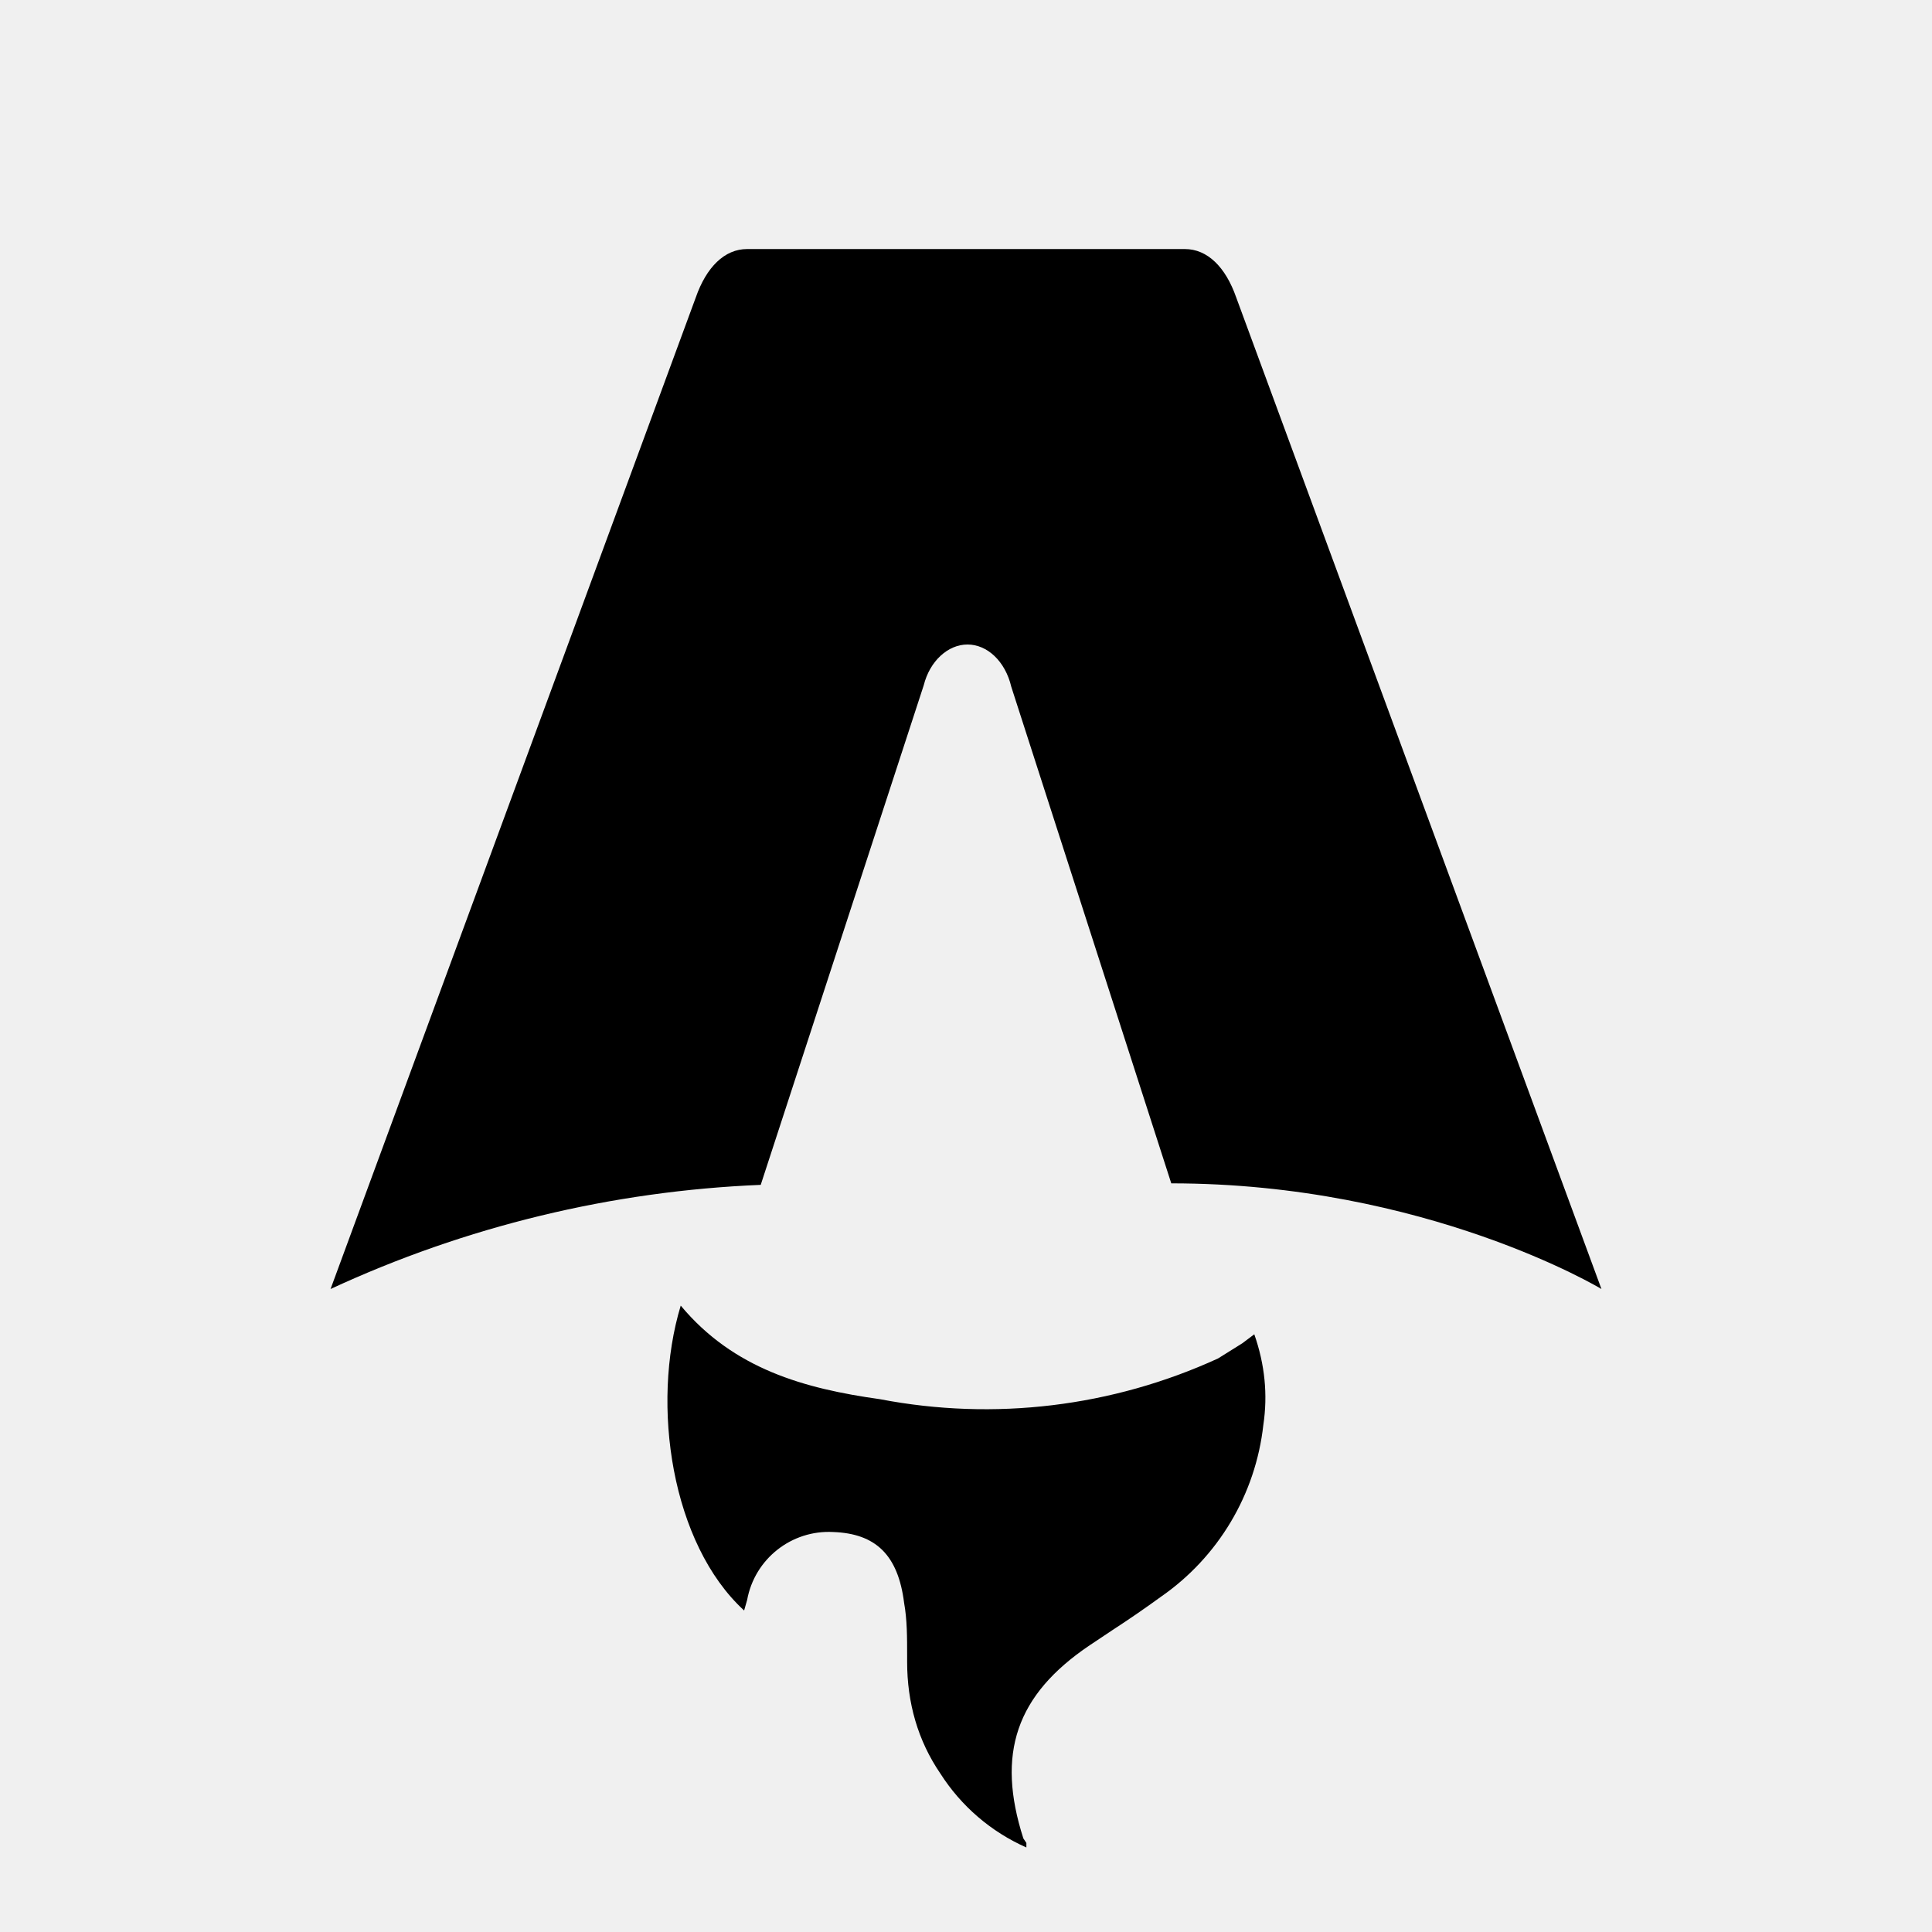
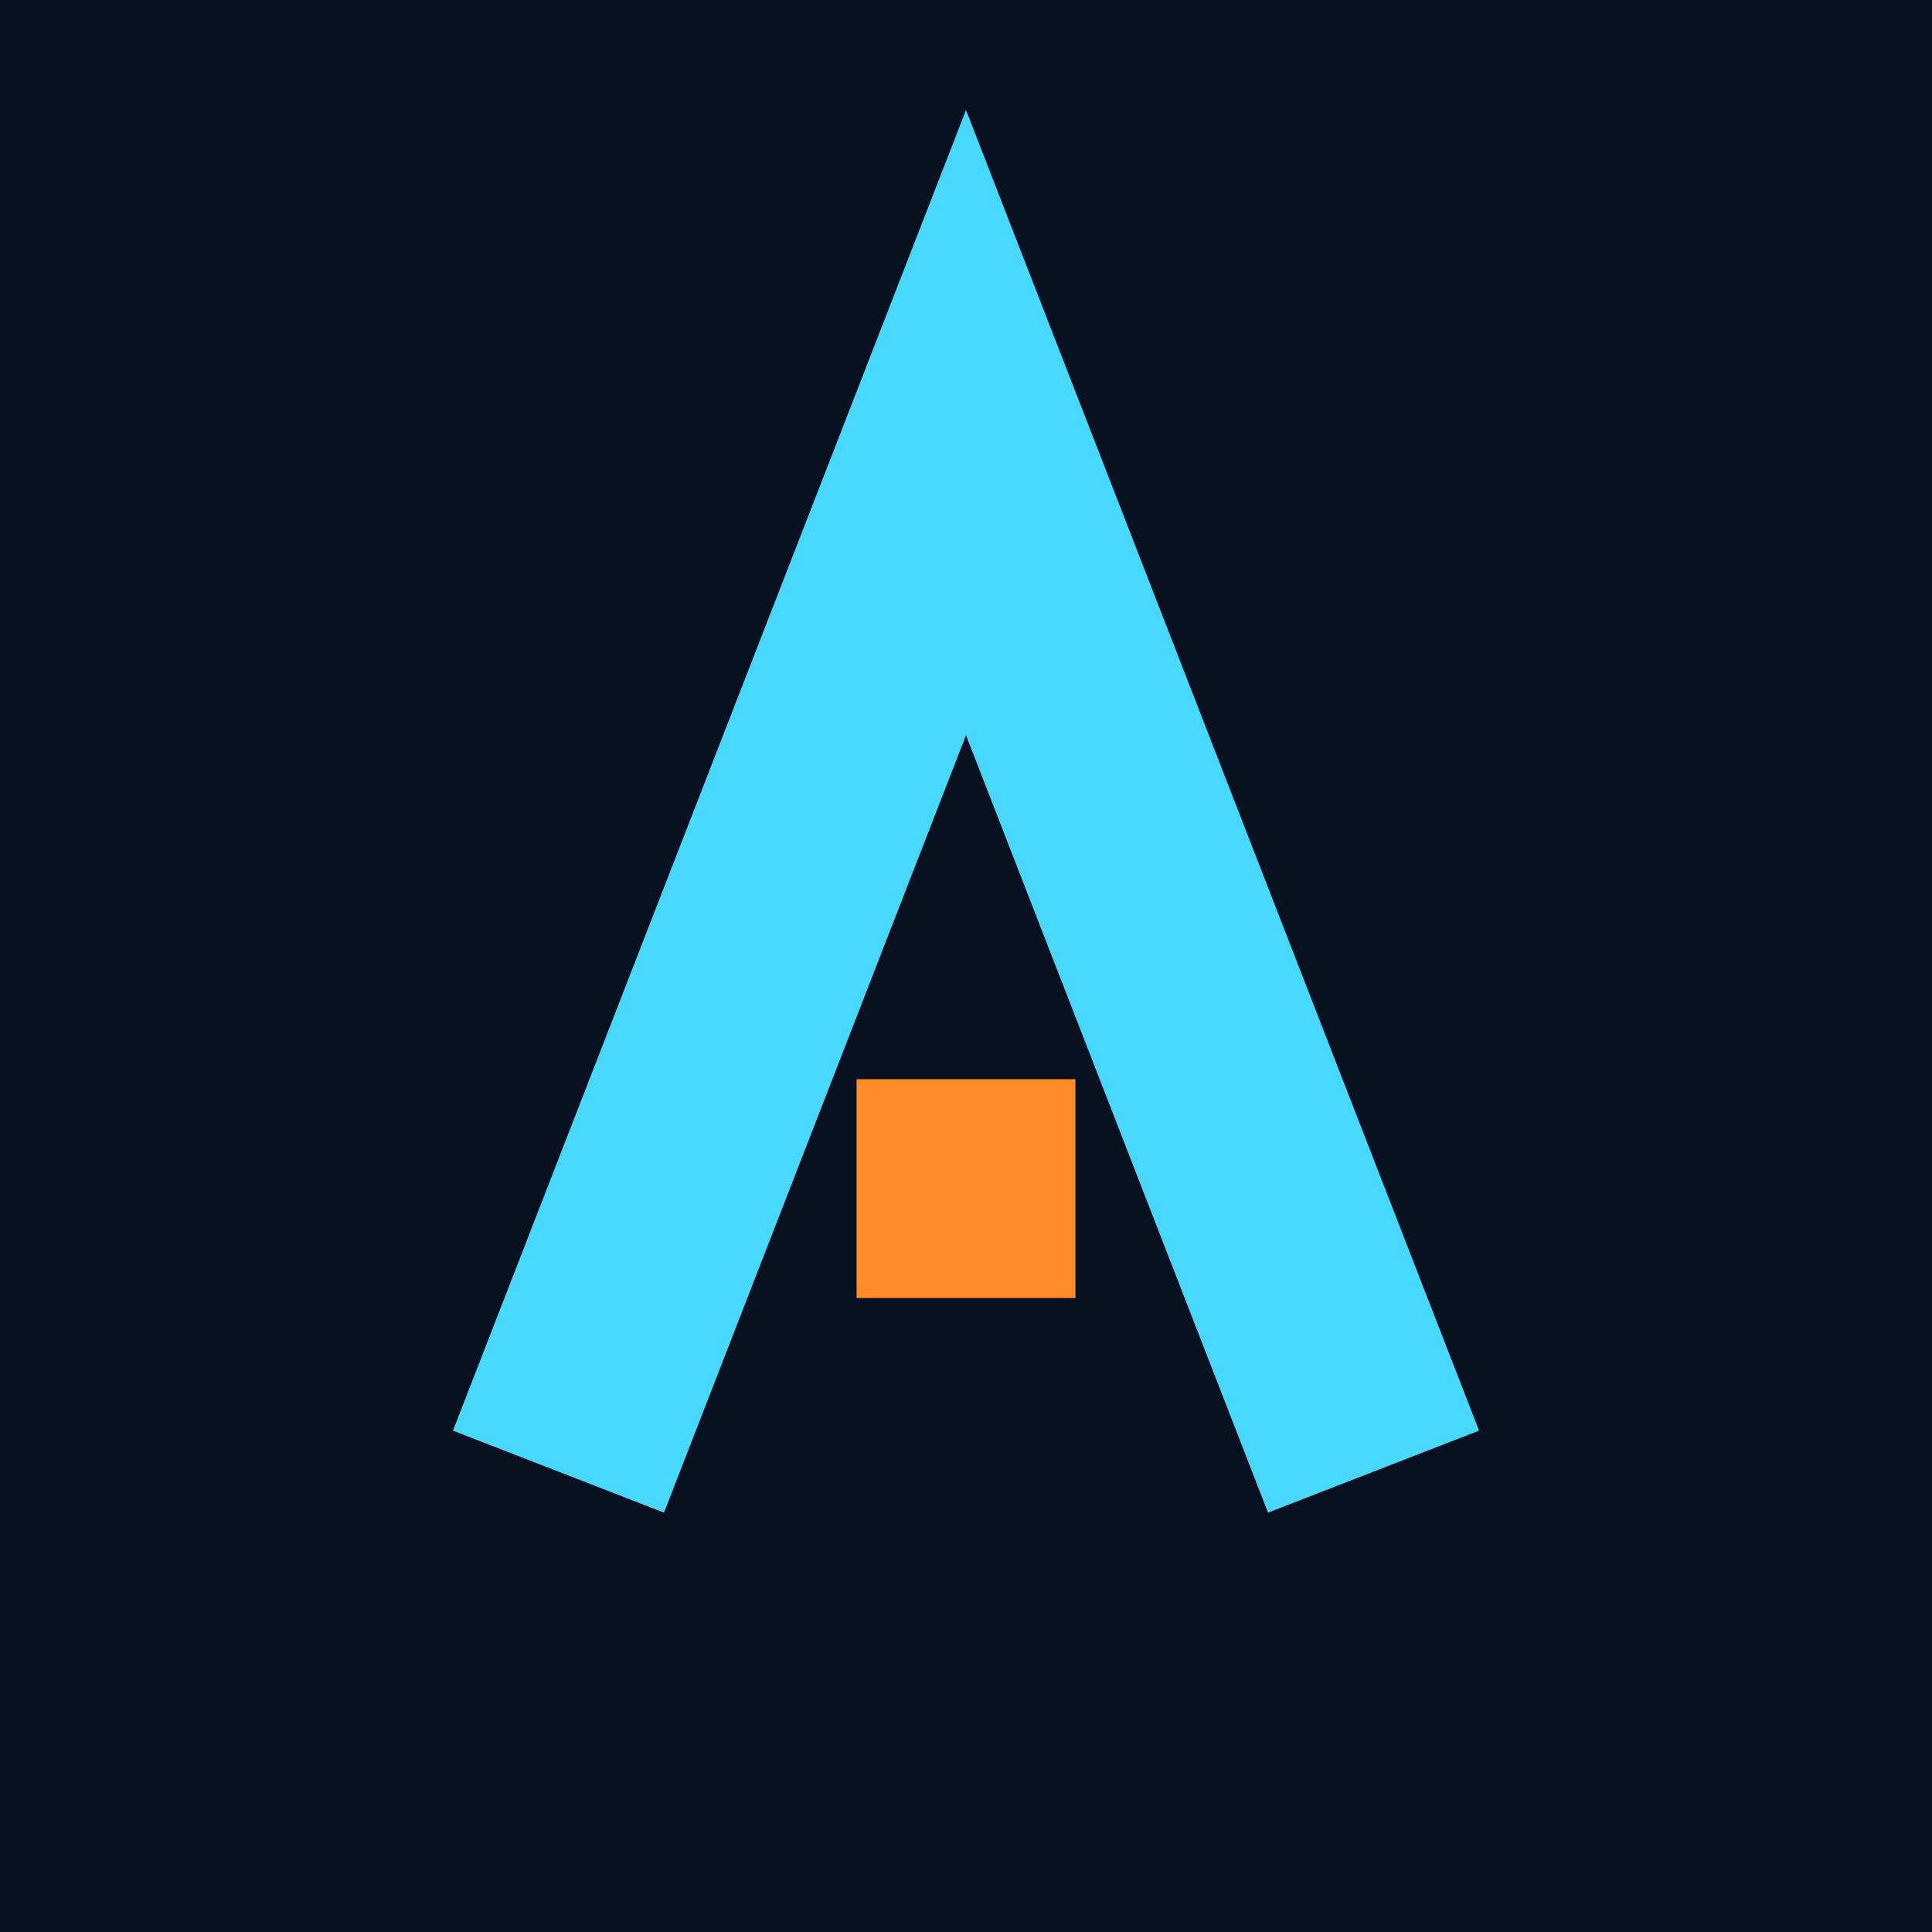
- <svg xmlns="http://www.w3.org/2000/svg" fill="none" viewBox="0 0 128 128">
-   <path d="M50.4 78.5a75.1 75.1 0 0 0-28.5 6.9l24.2-65.7c.7-2 1.9-3.2 3.4-3.2h29c1.5 0 2.7 1.2 3.4 3.2l24.2 65.7s-11.6-7-28.5-7L67 45.5c-.4-1.7-1.6-2.8-2.9-2.8-1.3 0-2.5 1.1-2.9 2.7L50.4 78.5Zm-1.1 28.2Zm-4.2-20.2c-2 6.6-.6 15.8 4.2 20.2a17.5 17.5 0 0 1 .2-.7 5.5 5.5 0 0 1 5.7-4.5c2.8.1 4.3 1.5 4.7 4.7.2 1.1.2 2.3.2 3.5v.4c0 2.7.7 5.2 2.2 7.4a13 13 0 0 0 5.7 4.9v-.3l-.2-.3c-1.8-5.6-.5-9.5 4.4-12.8l1.5-1a73 73 0 0 0 3.2-2.2 16 16 0 0 0 6.8-11.4c.3-2 .1-4-.6-6l-.8.6-1.6 1a37 37 0 0 1-22.4 2.7c-5-.7-9.7-2-13.2-6.2Z" />
-   <style>
-         path { fill: #000; }
-         @media (prefers-color-scheme: dark) {
-             path { fill: #FFF; }
-         }
-     </style>
+ <svg xmlns="http://www.w3.org/2000/svg" viewBox="0 0 512 512">
+   <rect width="512" height="512" fill="#07111f" />
+   <path d="M148 390 L256 112 L364 390" fill="none" stroke="#47d7ff" stroke-width="60" stroke-linecap="butt" stroke-linejoin="miter" />
+   <rect x="227" y="286" width="58" height="58" fill="#ff8a2a" />
</svg>
